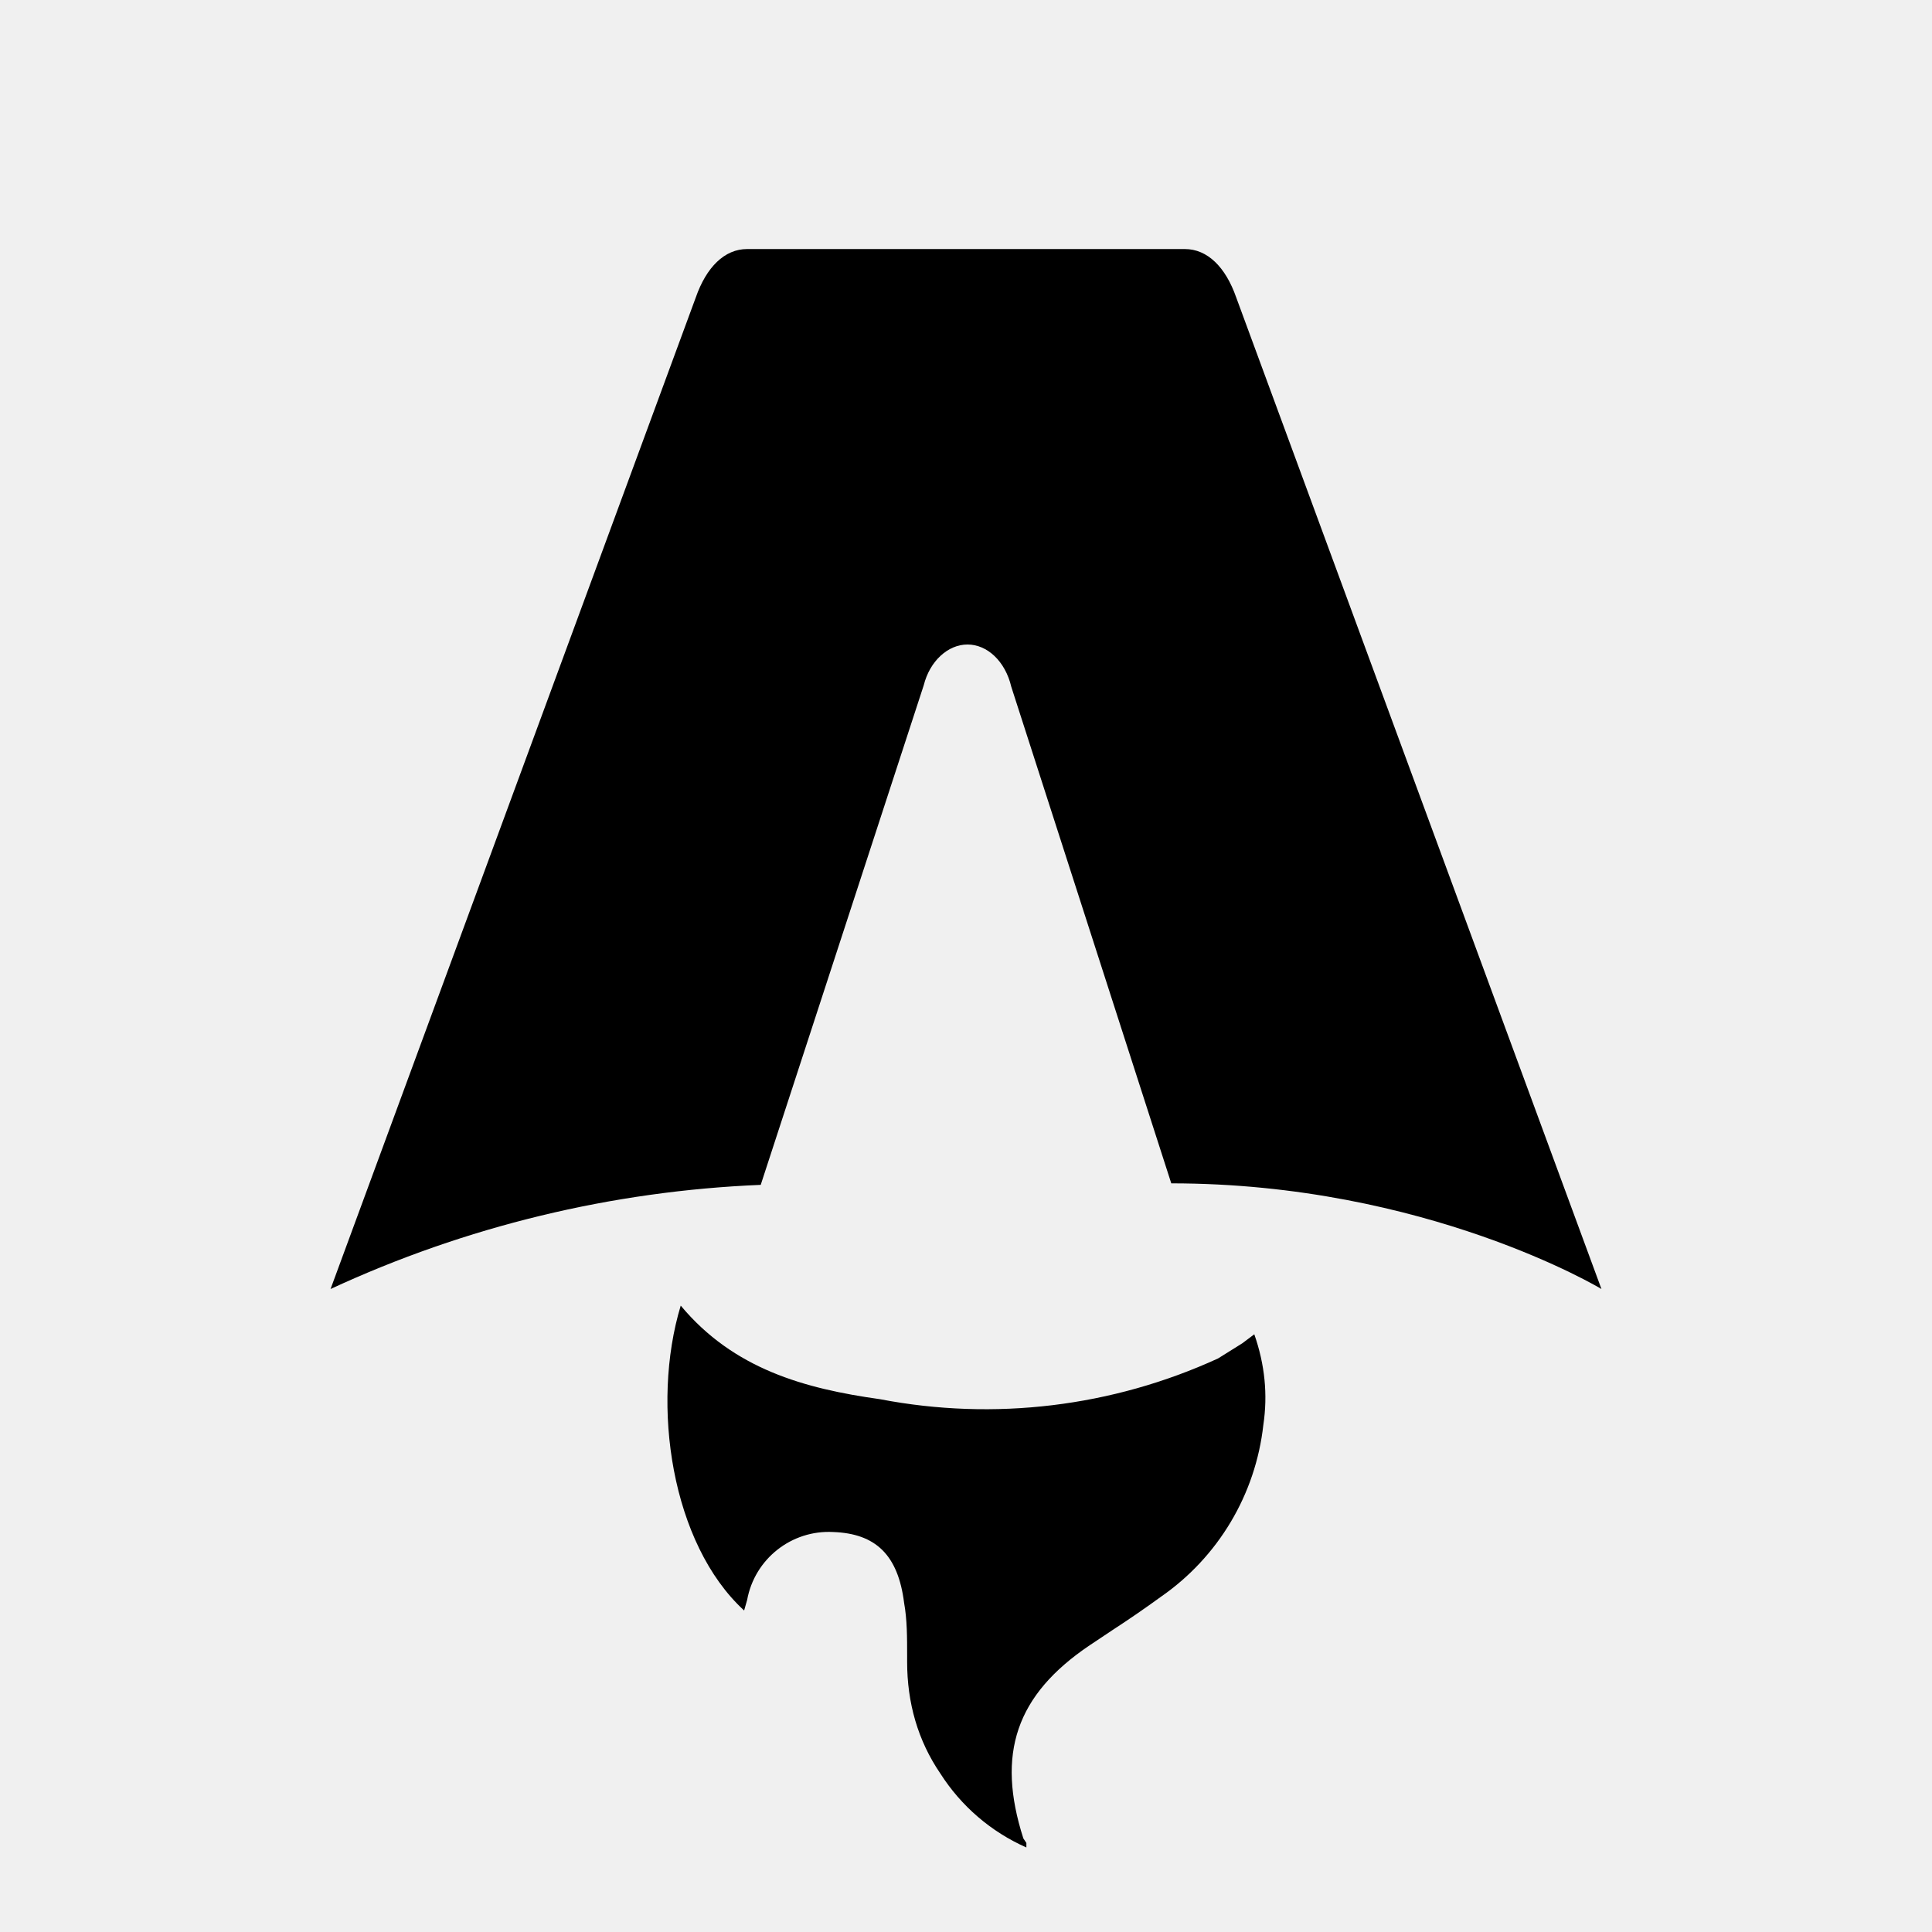
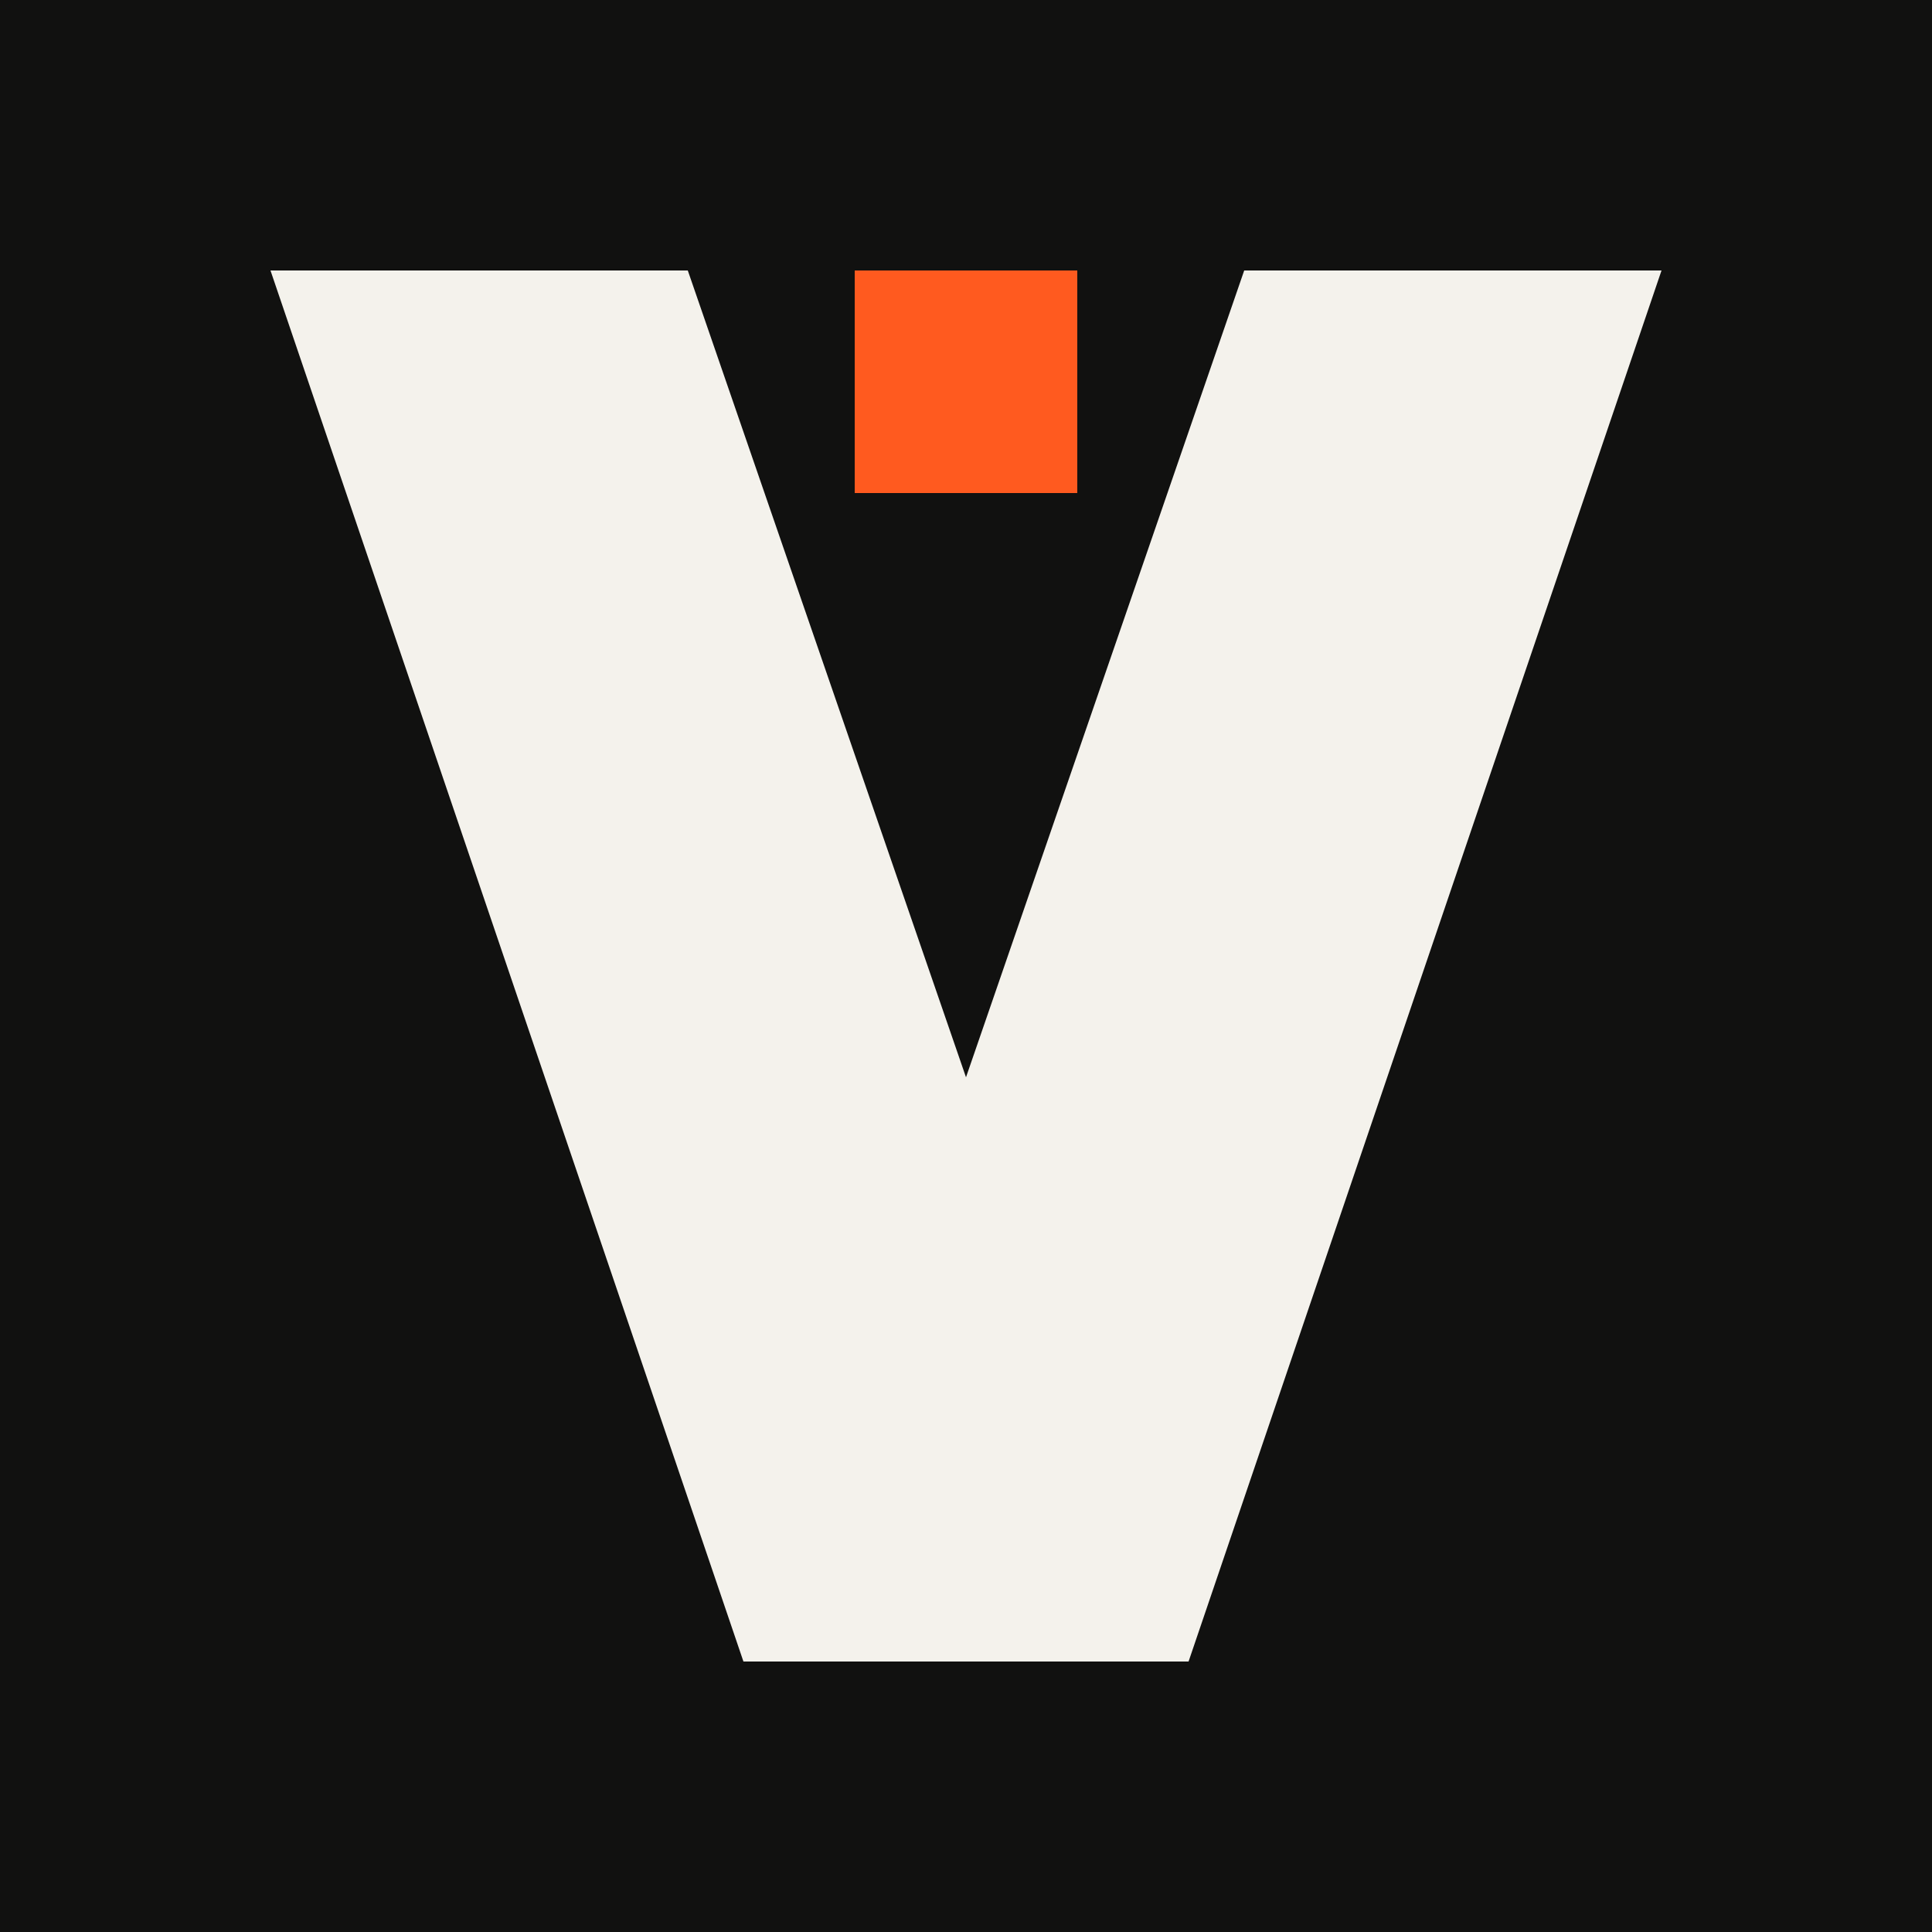
- <svg xmlns="http://www.w3.org/2000/svg" fill="none" viewBox="0 0 128 128">
-   <path d="M50.4 78.5a75.1 75.1 0 0 0-28.5 6.9l24.2-65.7c.7-2 1.9-3.2 3.4-3.2h29c1.5 0 2.7 1.2 3.4 3.2l24.2 65.7s-11.6-7-28.5-7L67 45.5c-.4-1.7-1.6-2.8-2.9-2.8-1.3 0-2.5 1.1-2.9 2.7L50.4 78.5Zm-1.1 28.2Zm-4.2-20.2c-2 6.6-.6 15.8 4.2 20.2a17.5 17.5 0 0 1 .2-.7 5.5 5.5 0 0 1 5.7-4.5c2.8.1 4.3 1.5 4.7 4.7.2 1.1.2 2.3.2 3.5v.4c0 2.7.7 5.2 2.2 7.4a13 13 0 0 0 5.7 4.9v-.3l-.2-.3c-1.8-5.6-.5-9.5 4.4-12.8l1.5-1a73 73 0 0 0 3.2-2.2 16 16 0 0 0 6.8-11.4c.3-2 .1-4-.6-6l-.8.6-1.6 1a37 37 0 0 1-22.4 2.7c-5-.7-9.7-2-13.2-6.2Z" />
-   <style>
-         path { fill: #000; }
-         @media (prefers-color-scheme: dark) {
-             path { fill: #FFF; }
-         }
-     </style>
+ <svg xmlns="http://www.w3.org/2000/svg" viewBox="0 0 100 100">
+   <rect width="100" height="100" fill="#111110" />
+   <g transform="translate(14 14) scale(.72)">
+     <polygon points="0,0 30,0 50,58 70,0 100,0 66,100 34,100" fill="#F4F2EC" />
+     <rect x="42" y="0" width="16" height="16" fill="#FF5A1F" />
+   </g>
</svg>
